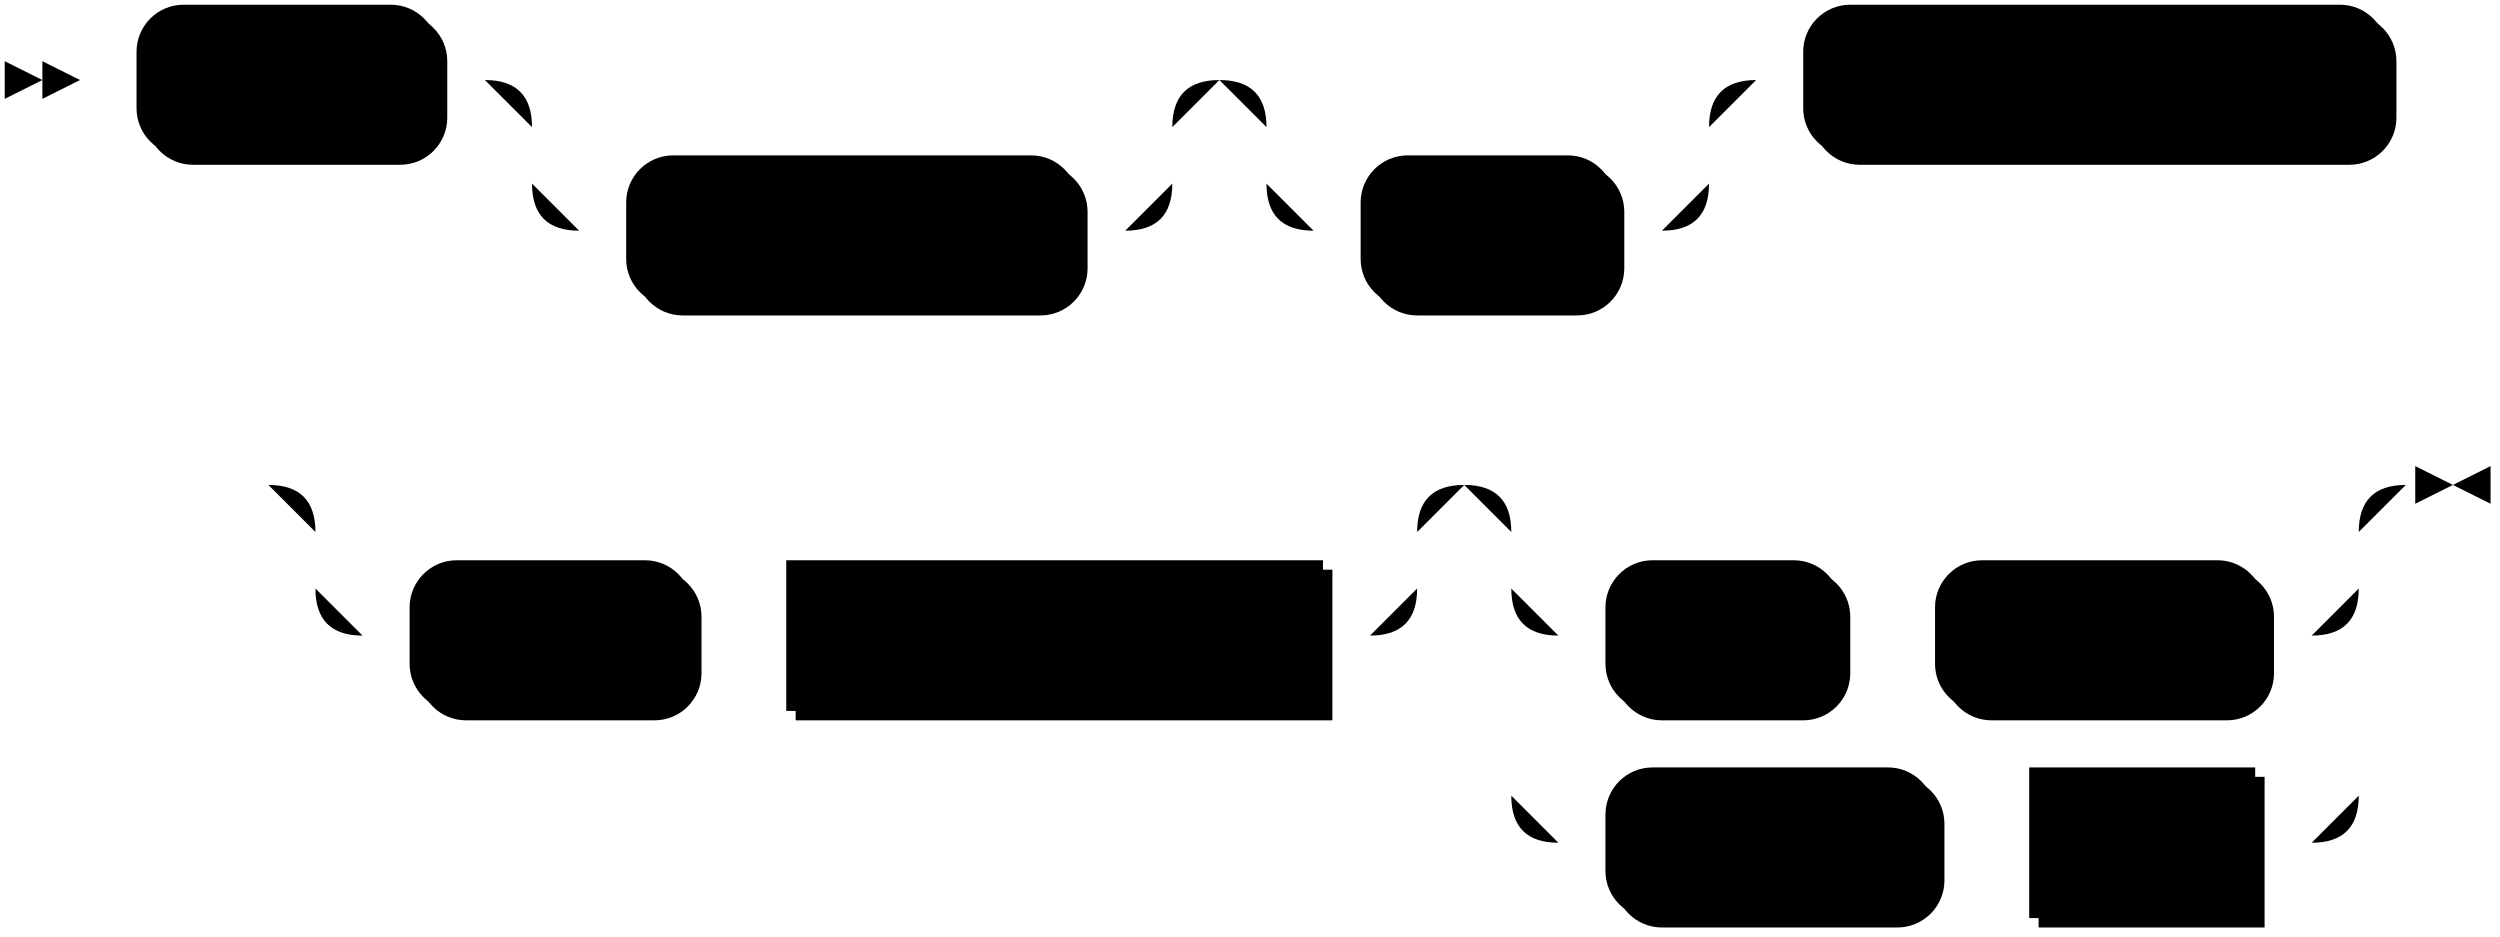
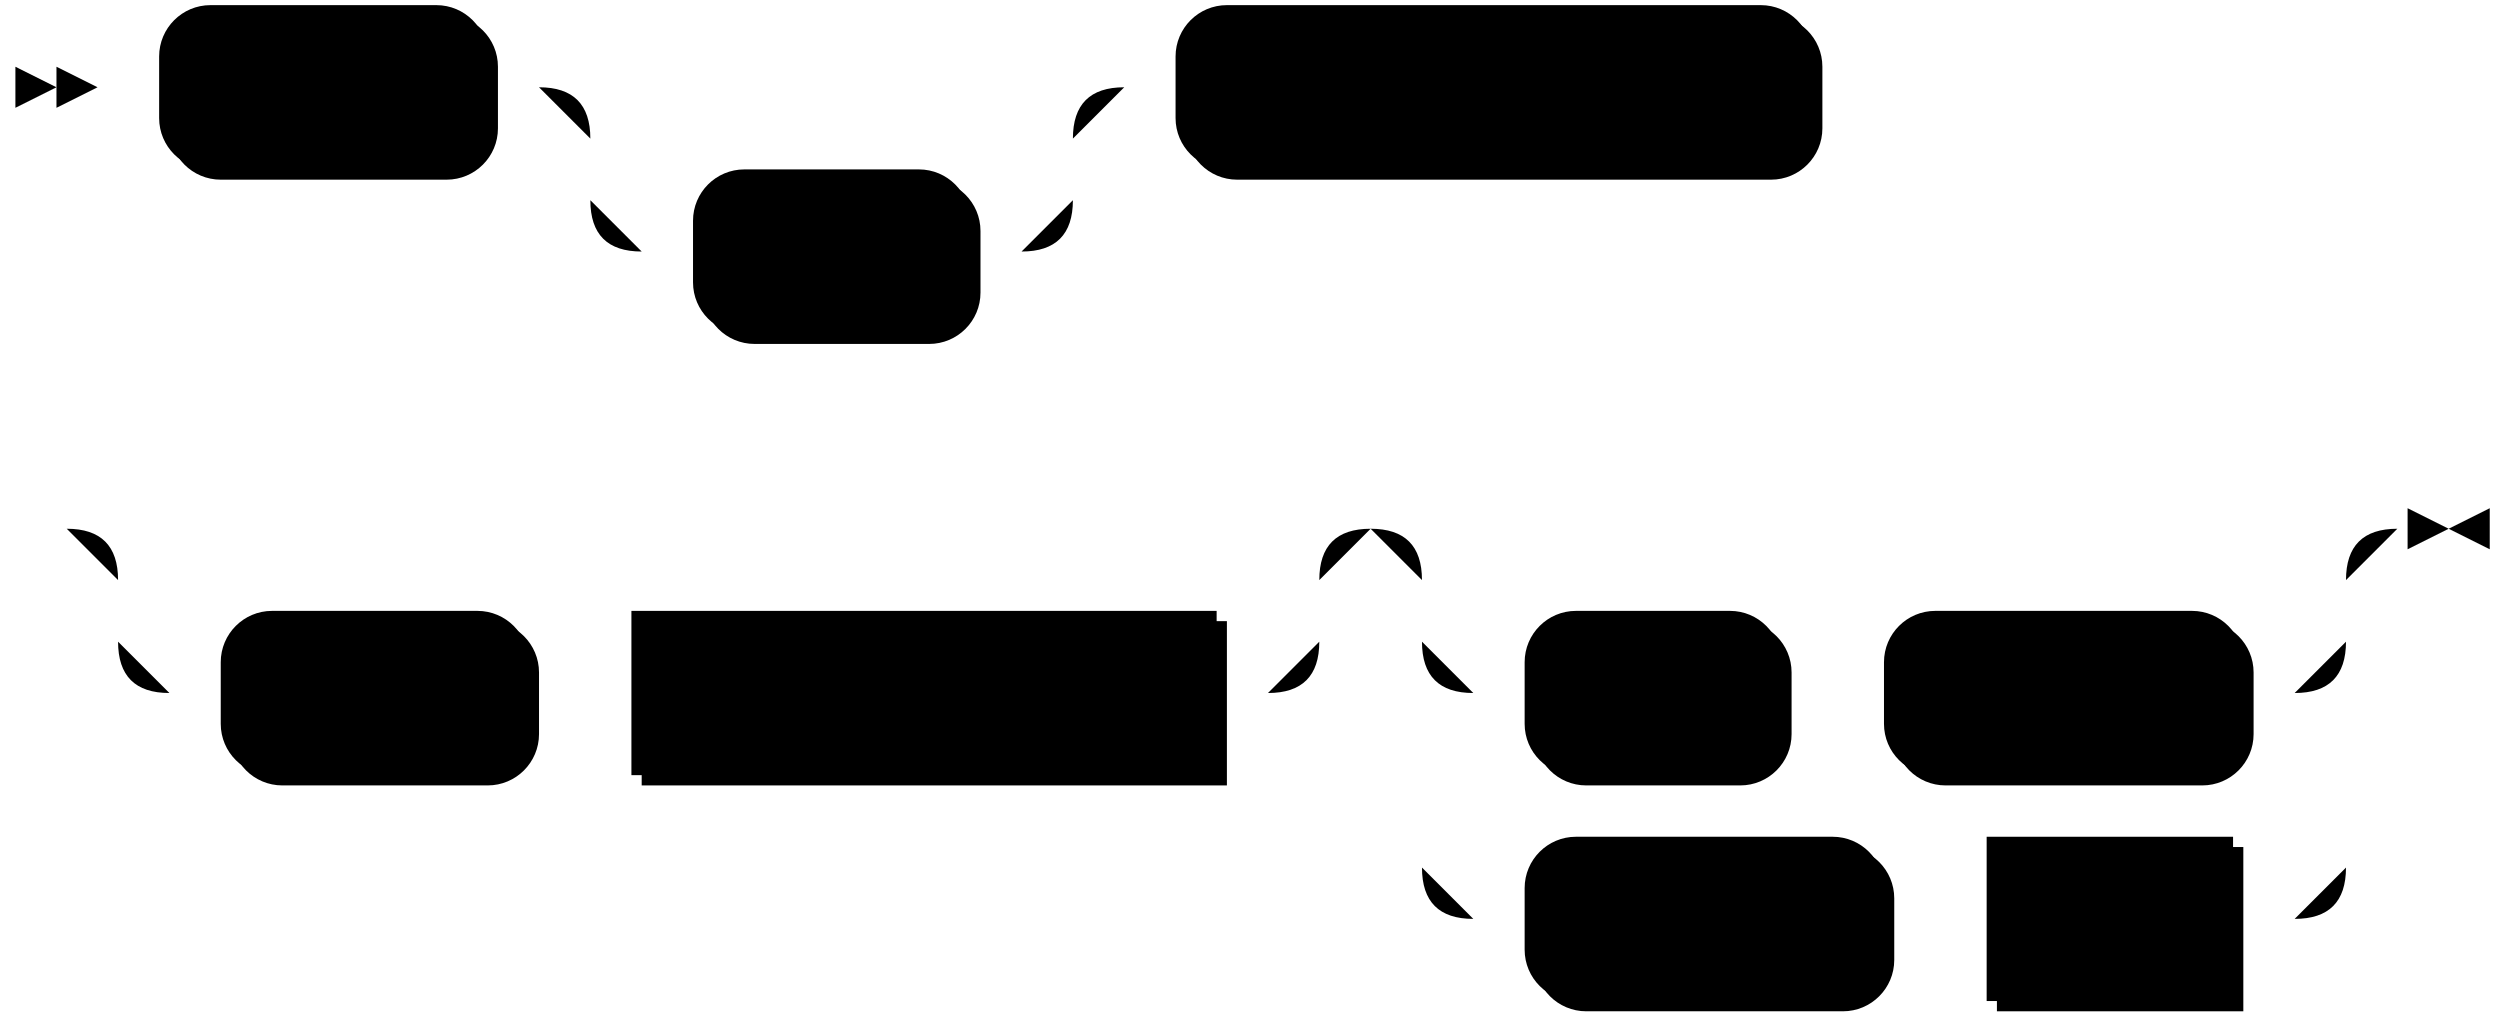
- <svg xmlns="http://www.w3.org/2000/svg" width="531" height="199">
-   <polygon points="9 17 1 13 1 21" />
-   <polygon points="17 17 9 13 9 21" />
-   <rect x="31" y="3" width="64" height="32" rx="10" />
-   <rect x="29" y="1" width="64" height="32" class="terminal" rx="10" />
-   <text class="terminal" x="39" y="21">SHOW</text>
-   <rect x="135" y="35" width="96" height="32" rx="10" />
-   <rect x="133" y="33" width="96" height="32" class="terminal" rx="10" />
-   <text class="terminal" x="143" y="53">EXTENDED</text>
-   <rect x="291" y="35" width="54" height="32" rx="10" />
-   <rect x="289" y="33" width="54" height="32" class="terminal" rx="10" />
-   <text class="terminal" x="299" y="53">FULL</text>
-   <rect x="385" y="3" width="124" height="32" rx="10" />
-   <rect x="383" y="1" width="124" height="32" class="terminal" rx="10" />
-   <text class="terminal" x="393" y="21">CONNECTIONS</text>
-   <rect x="89" y="121" width="60" height="32" rx="10" />
-   <rect x="87" y="119" width="60" height="32" class="terminal" rx="10" />
-   <text class="terminal" x="97" y="139">FROM</text>
-   <rect x="169" y="121" width="114" height="32" />
-   <rect x="167" y="119" width="114" height="32" class="nonterminal" />
-   <text class="nonterminal" x="177" y="139">schema_name</text>
-   <rect x="343" y="121" width="50" height="32" rx="10" />
-   <rect x="341" y="119" width="50" height="32" class="terminal" rx="10" />
-   <text class="terminal" x="351" y="139">LIKE</text>
-   <rect x="413" y="121" width="70" height="32" rx="10" />
-   <rect x="411" y="119" width="70" height="32" class="terminal" rx="10" />
-   <text class="terminal" x="421" y="139">pattern</text>
-   <rect x="343" y="165" width="70" height="32" rx="10" />
-   <rect x="341" y="163" width="70" height="32" class="terminal" rx="10" />
-   <text class="terminal" x="351" y="183">WHERE</text>
-   <rect x="433" y="165" width="48" height="32" />
-   <rect x="431" y="163" width="48" height="32" class="nonterminal" />
-   <text class="nonterminal" x="441" y="183">expr</text>
-   <path class="line" d="m17 17 h2 m0 0 h10 m64 0 h10 m20 0 h10 m0 0 h106 m-136 0 h20 m116 0 h20 m-156 0 q10 0 10 10 m136 0 q0 -10 10 -10 m-146 10 v12 m136 0 v-12 m-136 12 q0 10 10 10 m116 0 q10 0 10 -10 m-126 10 h10 m96 0 h10 m40 -32 h10 m0 0 h64 m-94 0 h20 m74 0 h20 m-114 0 q10 0 10 10 m94 0 q0 -10 10 -10 m-104 10 v12 m94 0 v-12 m-94 12 q0 10 10 10 m74 0 q10 0 10 -10 m-84 10 h10 m54 0 h10 m20 -32 h10 m124 0 h10 m2 0 l2 0 m2 0 l2 0 m2 0 l2 0 m-484 86 l2 0 m2 0 l2 0 m2 0 l2 0 m22 0 h10 m0 0 h204 m-234 0 h20 m214 0 h20 m-254 0 q10 0 10 10 m234 0 q0 -10 10 -10 m-244 10 v12 m234 0 v-12 m-234 12 q0 10 10 10 m214 0 q10 0 10 -10 m-224 10 h10 m60 0 h10 m0 0 h10 m114 0 h10 m40 -32 h10 m0 0 h150 m-180 0 h20 m160 0 h20 m-200 0 q10 0 10 10 m180 0 q0 -10 10 -10 m-190 10 v12 m180 0 v-12 m-180 12 q0 10 10 10 m160 0 q10 0 10 -10 m-170 10 h10 m50 0 h10 m0 0 h10 m70 0 h10 m-170 -10 v20 m180 0 v-20 m-180 20 v24 m180 0 v-24 m-180 24 q0 10 10 10 m160 0 q10 0 10 -10 m-170 10 h10 m70 0 h10 m0 0 h10 m48 0 h10 m0 0 h2 m23 -76 h-3" />
-   <polygon points="521 103 529 99 529 107" />
-   <polygon points="521 103 513 99 513 107" />
+ <svg xmlns="http://www.w3.org/2000/svg" width="487" height="199">
+   <polygon points="11 17 3 13 3 21" />
+   <polygon points="19 17 11 13 11 21" />
+   <rect x="33" y="3" width="64" height="32" rx="10" />
+   <rect x="31" y="1" width="64" height="32" class="terminal" rx="10" />
+   <text class="terminal" x="41" y="21">SHOW</text>
+   <rect x="137" y="35" width="54" height="32" rx="10" />
+   <rect x="135" y="33" width="54" height="32" class="terminal" rx="10" />
+   <text class="terminal" x="145" y="53">FULL</text>
+   <rect x="231" y="3" width="124" height="32" rx="10" />
+   <rect x="229" y="1" width="124" height="32" class="terminal" rx="10" />
+   <text class="terminal" x="239" y="21">CONNECTIONS</text>
+   <rect x="45" y="121" width="60" height="32" rx="10" />
+   <rect x="43" y="119" width="60" height="32" class="terminal" rx="10" />
+   <text class="terminal" x="53" y="139">FROM</text>
+   <rect x="125" y="121" width="114" height="32" />
+   <rect x="123" y="119" width="114" height="32" class="nonterminal" />
+   <text class="nonterminal" x="133" y="139">schema_name</text>
+   <rect x="299" y="121" width="50" height="32" rx="10" />
+   <rect x="297" y="119" width="50" height="32" class="terminal" rx="10" />
+   <text class="terminal" x="307" y="139">LIKE</text>
+   <rect x="369" y="121" width="70" height="32" rx="10" />
+   <rect x="367" y="119" width="70" height="32" class="terminal" rx="10" />
+   <text class="terminal" x="377" y="139">pattern</text>
+   <rect x="299" y="165" width="70" height="32" rx="10" />
+   <rect x="297" y="163" width="70" height="32" class="terminal" rx="10" />
+   <text class="terminal" x="307" y="183">WHERE</text>
+   <rect x="389" y="165" width="48" height="32" />
+   <rect x="387" y="163" width="48" height="32" class="nonterminal" />
+   <text class="nonterminal" x="397" y="183">expr</text>
+   <path class="line" d="m19 17 h2 m0 0 h10 m64 0 h10 m20 0 h10 m0 0 h64 m-94 0 h20 m74 0 h20 m-114 0 q10 0 10 10 m94 0 q0 -10 10 -10 m-104 10 v12 m94 0 v-12 m-94 12 q0 10 10 10 m74 0 q10 0 10 -10 m-84 10 h10 m54 0 h10 m20 -32 h10 m124 0 h10 m2 0 l2 0 m2 0 l2 0 m2 0 l2 0 m-374 86 l2 0 m2 0 l2 0 m2 0 l2 0 m22 0 h10 m0 0 h204 m-234 0 h20 m214 0 h20 m-254 0 q10 0 10 10 m234 0 q0 -10 10 -10 m-244 10 v12 m234 0 v-12 m-234 12 q0 10 10 10 m214 0 q10 0 10 -10 m-224 10 h10 m60 0 h10 m0 0 h10 m114 0 h10 m40 -32 h10 m0 0 h150 m-180 0 h20 m160 0 h20 m-200 0 q10 0 10 10 m180 0 q0 -10 10 -10 m-190 10 v12 m180 0 v-12 m-180 12 q0 10 10 10 m160 0 q10 0 10 -10 m-170 10 h10 m50 0 h10 m0 0 h10 m70 0 h10 m-170 -10 v20 m180 0 v-20 m-180 20 v24 m180 0 v-24 m-180 24 q0 10 10 10 m160 0 q10 0 10 -10 m-170 10 h10 m70 0 h10 m0 0 h10 m48 0 h10 m0 0 h2 m23 -76 h-3" />
+   <polygon points="477 103 485 99 485 107" />
+   <polygon points="477 103 469 99 469 107" />
</svg>
